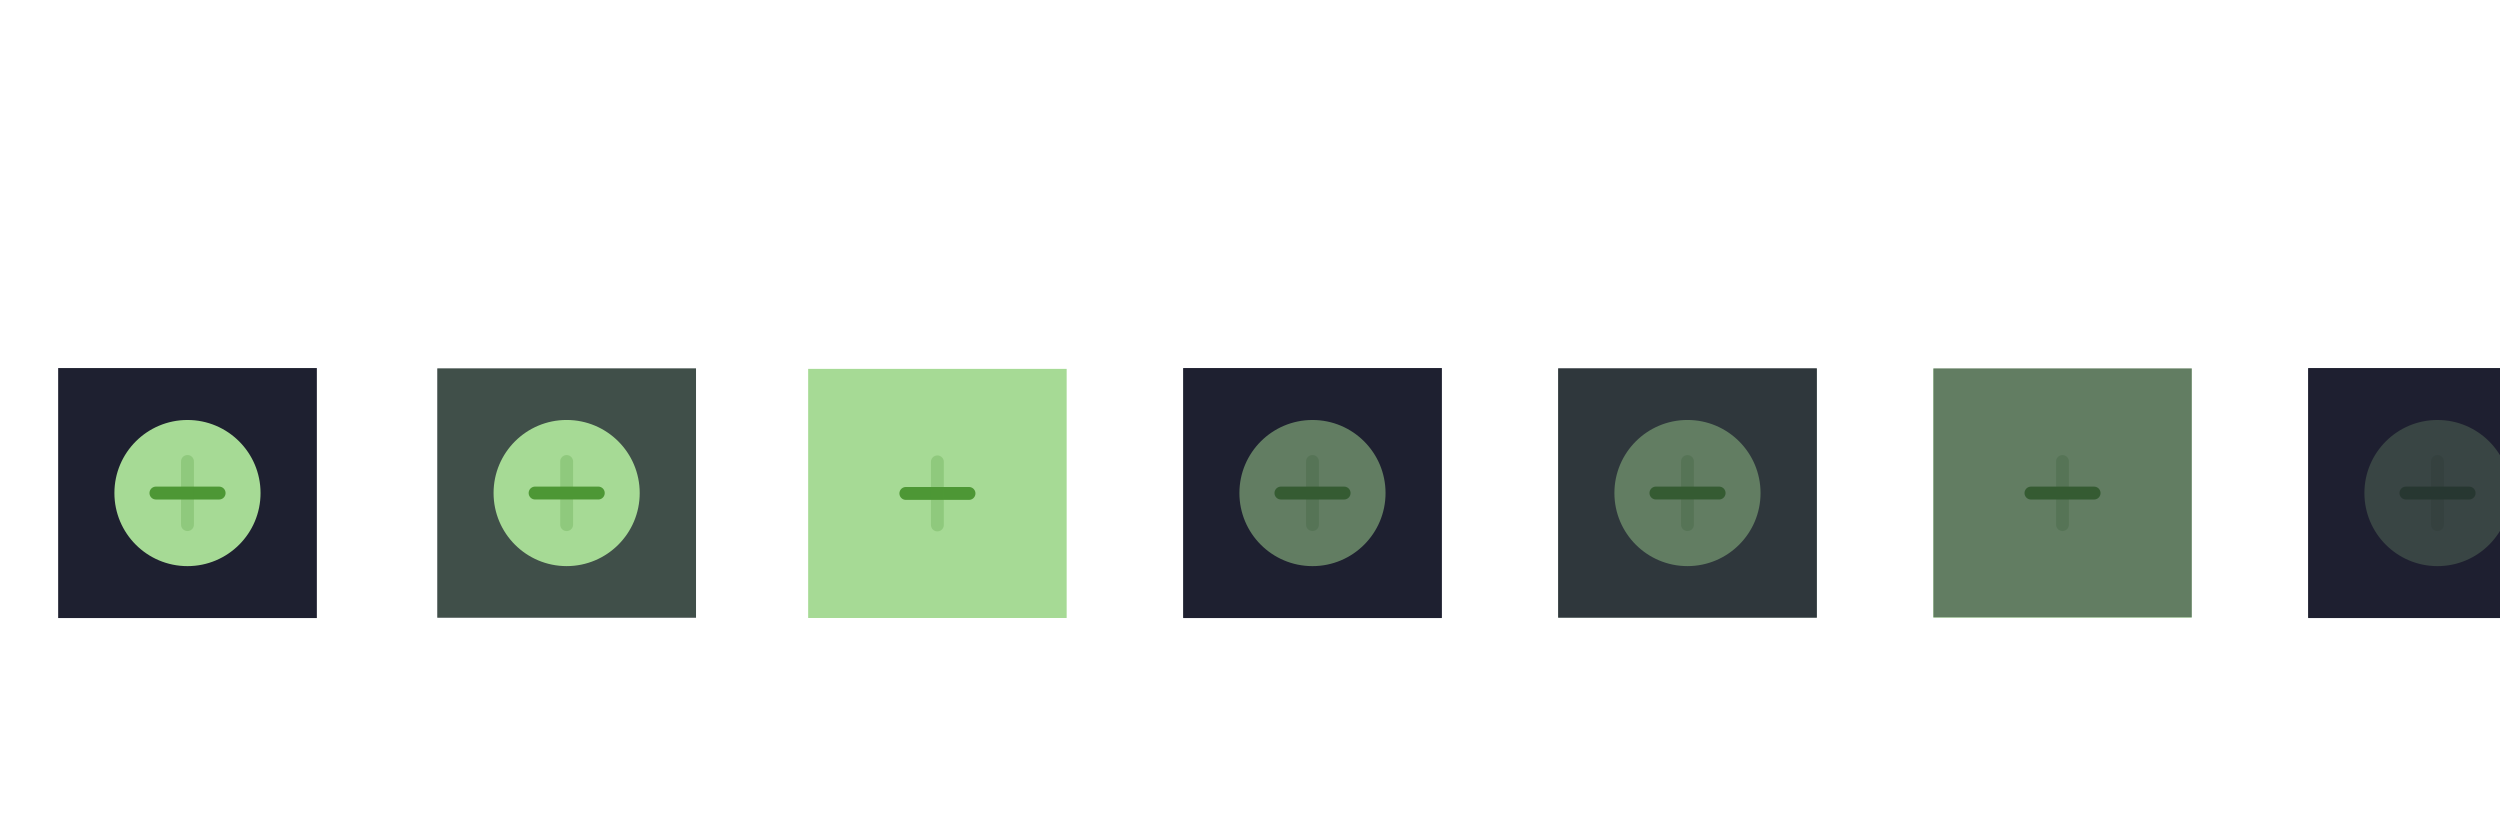
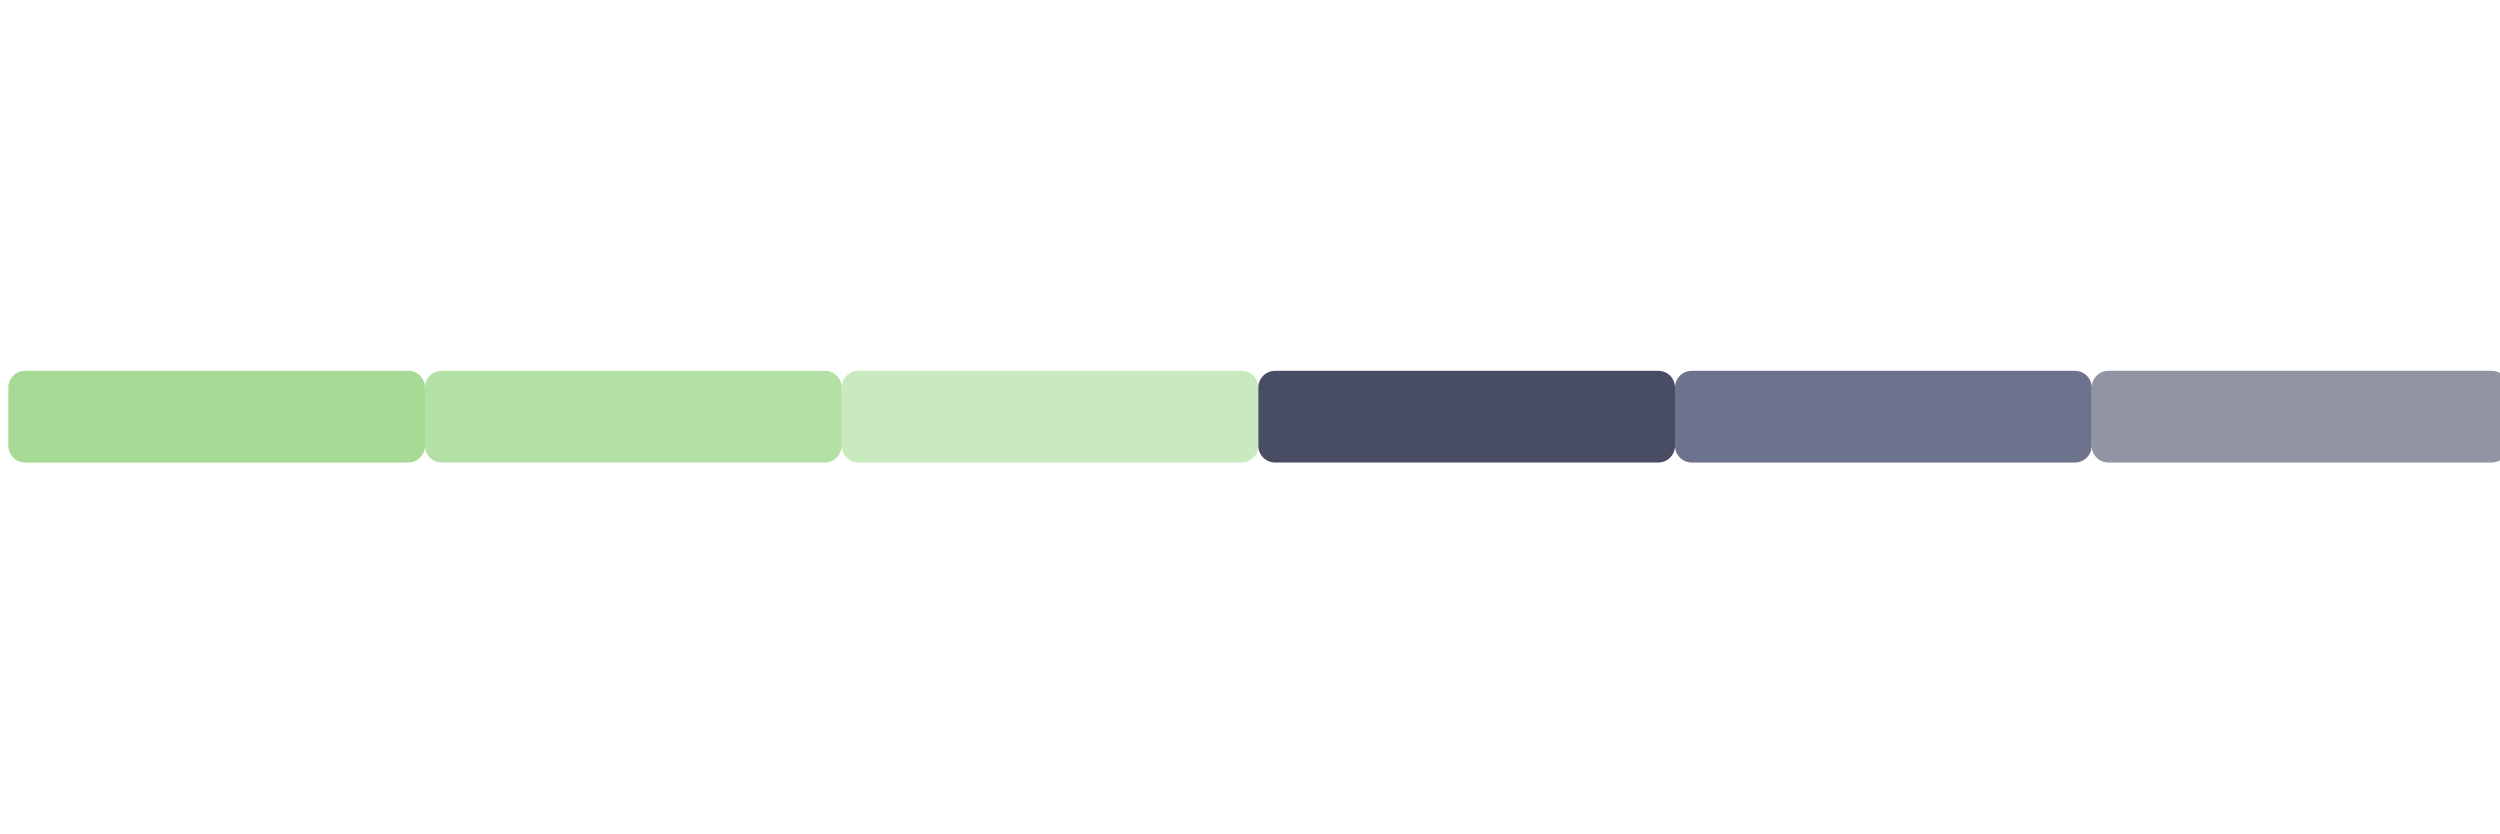
- <svg xmlns="http://www.w3.org/2000/svg" xmlns:xlink="http://www.w3.org/1999/xlink" height="100" id="layer1" width="300" version="1.1">
-   <defs id="defs21" />
-   <g id="active-center">
-     <g id="g2255">
-       <g id="g5346" transform="matrix(0.6898408,0,0,1,6.978584,0)" style="fill:#1e2030">
-         <rect style="fill:#1e2030;fill-opacity:1;stroke:none;stroke-width:1.507;paint-order:markers fill stroke" id="rect2247" width="31.043" height="30" x="6.979" y="44.167" transform="matrix(1.44961,0,0,1,-10.11622,0)" />
-       </g>
-       <g id="g1784" transform="matrix(5.849471,0,0,5.849471,-634.8957,-483.752)">
-         <circle style="opacity:1;fill:#a6da95;fill-opacity:1;stroke:none;stroke-width:0.714;stroke-linecap:square;stroke-linejoin:round;paint-order:markers fill stroke" id="circle1581" cx="112.385" cy="92.815" r="1.499" />
-         <path style="fill:none;fill-opacity:1;stroke:#4d9735;stroke-width:0.265;stroke-linecap:round;stroke-linejoin:round;stroke-dasharray:none;stroke-opacity:1;paint-order:markers fill stroke" d="m 111.738,92.815 1.296,-10e-7" id="path4260" />
-         <path style="opacity:0.25;fill:none;fill-opacity:1;stroke:#4d9735;stroke-width:0.265;stroke-linecap:round;stroke-linejoin:round;stroke-dasharray:none;stroke-opacity:1;paint-order:markers fill stroke" d="m 112.385,92.167 v 1.295" id="path4262" />
-       </g>
-     </g>
-   </g>
-   <g id="hover-center">
-     <g id="g5375">
-       <rect y="44.167" x="52.479" height="30" width="31.043" id="rect5509-3" style="fill:#040000;fill-opacity:0;stroke-width:0.831" />
-     </g>
-     <g id="g1826" transform="matrix(5.849477,0,0,5.849477,-651.3034,-452.7992)">
-       <rect style="opacity:1;fill:#1e2030;fill-opacity:1;stroke:none;stroke-width:2.7;stroke-linecap:square;stroke-linejoin:round;paint-order:markers fill stroke" id="rect1911" width="20.058" height="19.328" x="155.606" y="-3.485" ry="0" transform="matrix(0.2645832,0,0,0.2645832,79.14454,85.88844)" />
-       <g id="g1067" transform="matrix(1.000002,0,0,1.000002,10.58309,-1.7608411e-4)">
-         <rect style="opacity:0.25;fill:#a6da95;fill-opacity:1;stroke:none;stroke-width:0.714;stroke-linecap:square;stroke-linejoin:round;paint-order:markers fill stroke" id="rect1857" width="5.307" height="5.114" x="109.732" y="84.966" ry="0" />
-         <g id="g1059">
-           <circle style="opacity:1;fill:#a6da95;fill-opacity:1;stroke:none;stroke-width:0.714;stroke-linecap:square;stroke-linejoin:round;paint-order:markers fill stroke" id="circle1595" cx="112.385" cy="87.523" r="1.499" />
-           <g id="g1053" style="stroke:#4d9735;fill:none;stroke-opacity:1">
-             <path style="fill:none;fill-opacity:1;stroke:#4d9735;stroke-width:0.265;stroke-linecap:round;stroke-linejoin:round;stroke-dasharray:none;stroke-opacity:1;paint-order:markers fill stroke" d="m 111.738,87.523 1.296,-10e-7" id="path4268" />
-             <path style="opacity:0.25;fill:none;fill-opacity:1;stroke:#4d9735;stroke-width:0.265;stroke-linecap:round;stroke-linejoin:round;stroke-dasharray:none;stroke-opacity:1;paint-order:markers fill stroke" d="m 112.385,86.876 v 1.295" id="path4270" />
-           </g>
-         </g>
-       </g>
-     </g>
-   </g>
-   <g id="pressed-center">
-     <g id="g1689" transform="matrix(5.841017,0,0,5.841017,-605.763,-421.1284)">
-       <g id="g1679" transform="matrix(1.000722,0,0,1.000722,10.50028,-0.05565641)">
-         <rect style="opacity:1;fill:#a6da95;fill-opacity:1;stroke:none;stroke-width:0.714;stroke-linecap:square;stroke-linejoin:round;paint-order:markers fill stroke" id="rect3683" width="5.307" height="5.114" x="109.732" y="79.675" ry="0" />
-         <path style="fill:none;fill-opacity:1;stroke:#4d9735;stroke-width:0.265;stroke-linecap:round;stroke-linejoin:round;stroke-dasharray:none;stroke-opacity:1;paint-order:markers fill stroke" d="m 111.738,82.232 1.296,-1e-6" id="path4272" />
-         <path style="opacity:0.25;fill:none;fill-opacity:1;stroke:#4d9735;stroke-width:0.265;stroke-linecap:round;stroke-linejoin:round;stroke-dasharray:none;stroke-opacity:1;paint-order:markers fill stroke" d="M 112.385,81.584 V 82.879" id="path4274" />
-       </g>
-     </g>
-   </g>
-   <g id="inactive-center">
-     <use x="0" y="0" xlink:href="#g2255" id="use2257" transform="translate(135,-3.3378601e-5)" />
-     <use x="0" y="0" xlink:href="#use2244" id="use2378" transform="translate(-44.99999)" />
-   </g>
-   <g id="hover-inactive-center">
-     <use x="0" y="0" xlink:href="#g1826" id="use2241" transform="translate(134.5)" />
-     <use x="0" y="0" xlink:href="#rect2186" id="use2244" transform="translate(-45.01123)" />
-   </g>
-   <g id="pressed-inactive-center">
-     <use x="0" y="0" xlink:href="#pressed-center" id="use2131" transform="translate(135.0112,-0.04323819)" />
-     <rect style="fill:#1e2030;fill-opacity:0.5;stroke:none;stroke-width:1.507;paint-order:markers fill stroke" id="rect2186" width="30.998" height="29.87" x="232.012" y="44.21" />
-   </g>
-   <g id="deactivated-center">
-     <use x="0" y="0" xlink:href="#g2255" id="use2501" transform="translate(270)" />
-     <rect style="fill:#1e2030;fill-opacity:0.8;stroke:none;stroke-width:1.507;paint-order:markers fill stroke" id="rect2186-6" width="30.998" height="29.87" x="277.001" y="44.232" />
-   </g>
-   <g id="deactivated-inactive-center" transform="translate(51.47307,-87.85135)">
-     <use x="0" y="0" xlink:href="#g2255" id="use2501-7" transform="translate(260.5269,87.85135)" />
-     <use x="0" y="0" xlink:href="#rect2186-6" id="use4675" transform="translate(-9.473121,87.85135)" />
-   </g>
+ <svg xmlns="http://www.w3.org/2000/svg" width="300" height="100" viewBox="0 0 300 100">
+   <rect x="1" y="44.5" width="50" height="11" rx="2" fill="#a6da95" />
+   <rect x="51" y="44.5" width="50" height="11" rx="2" fill="#a6da95" fill-opacity="0.85" />
+   <rect x="101" y="44.5" width="50" height="11" rx="2" fill="#a6da95" fill-opacity="0.6" />
+   <rect x="151" y="44.5" width="50" height="11" rx="2" fill="#494d64" />
+   <rect x="201" y="44.5" width="50" height="11" rx="2" fill="#6e738d" />
+   <rect x="251" y="44.5" width="50" height="11" rx="2" fill="#494d64" fill-opacity="0.6" />
</svg>
